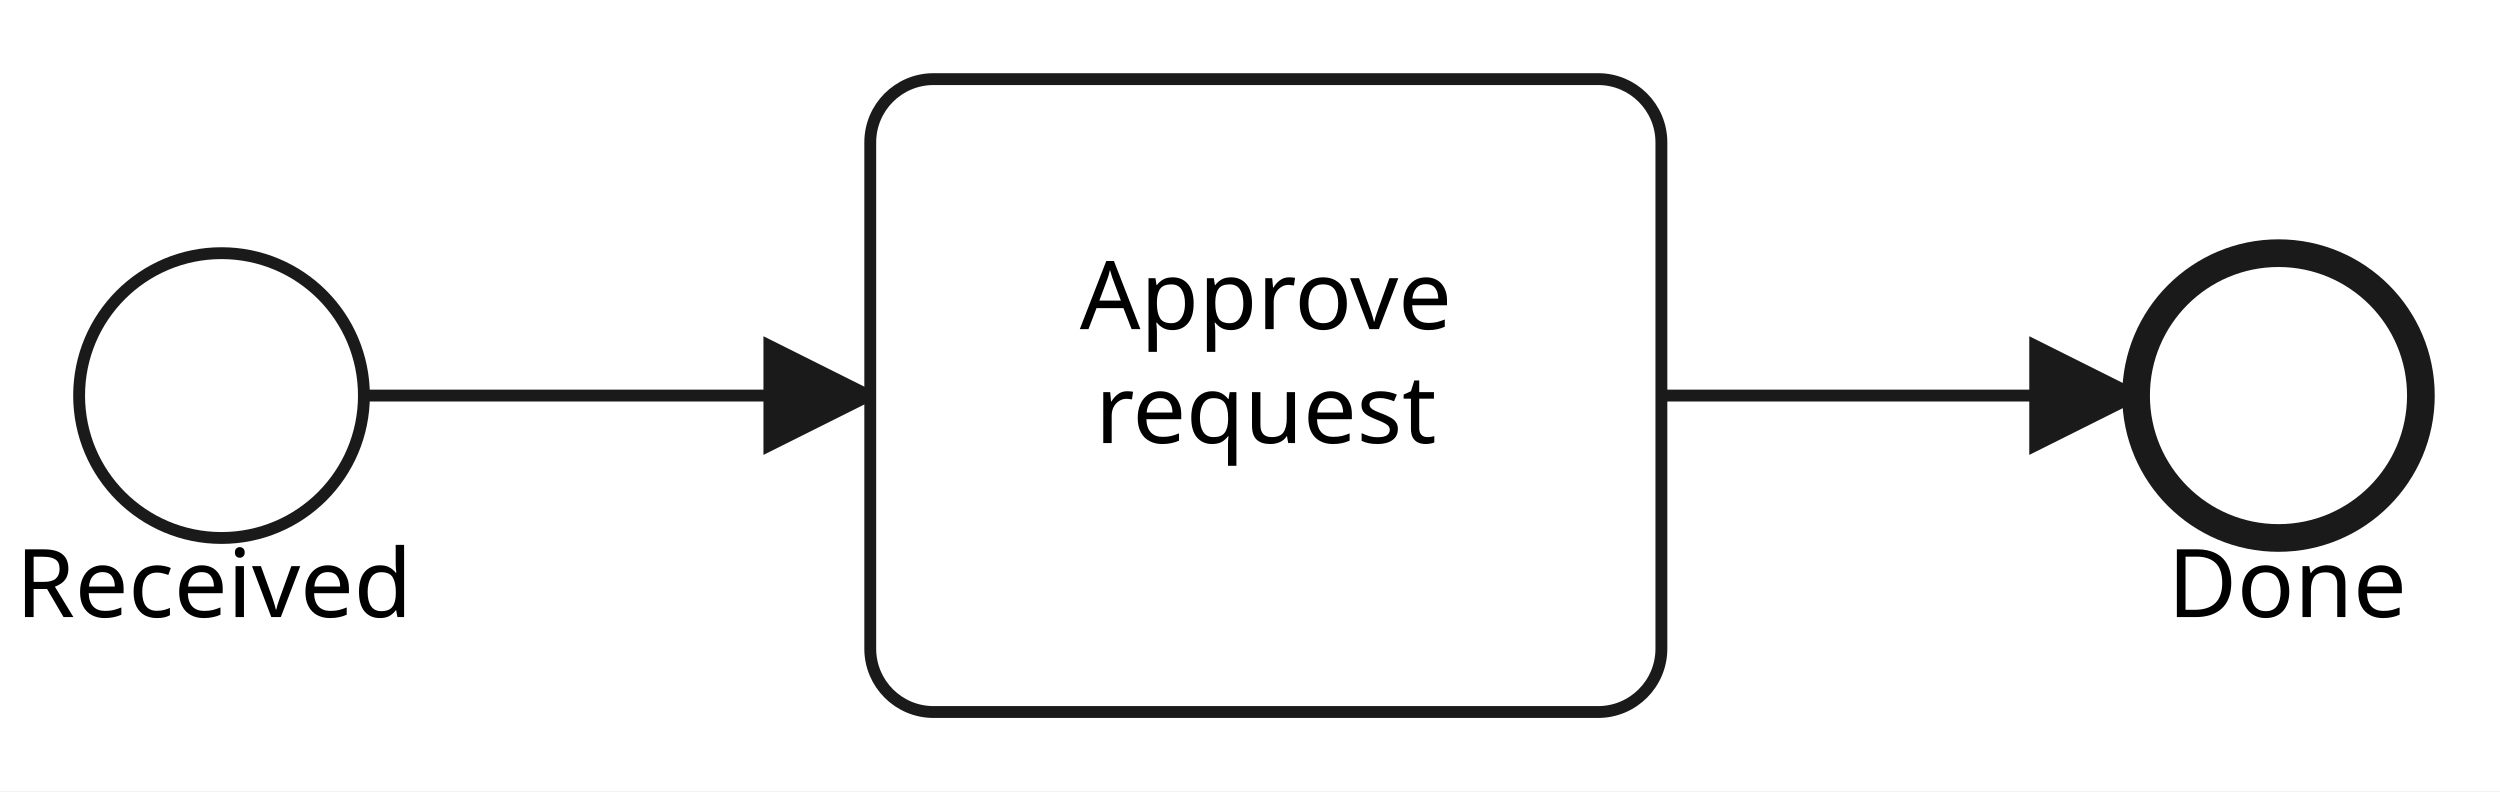
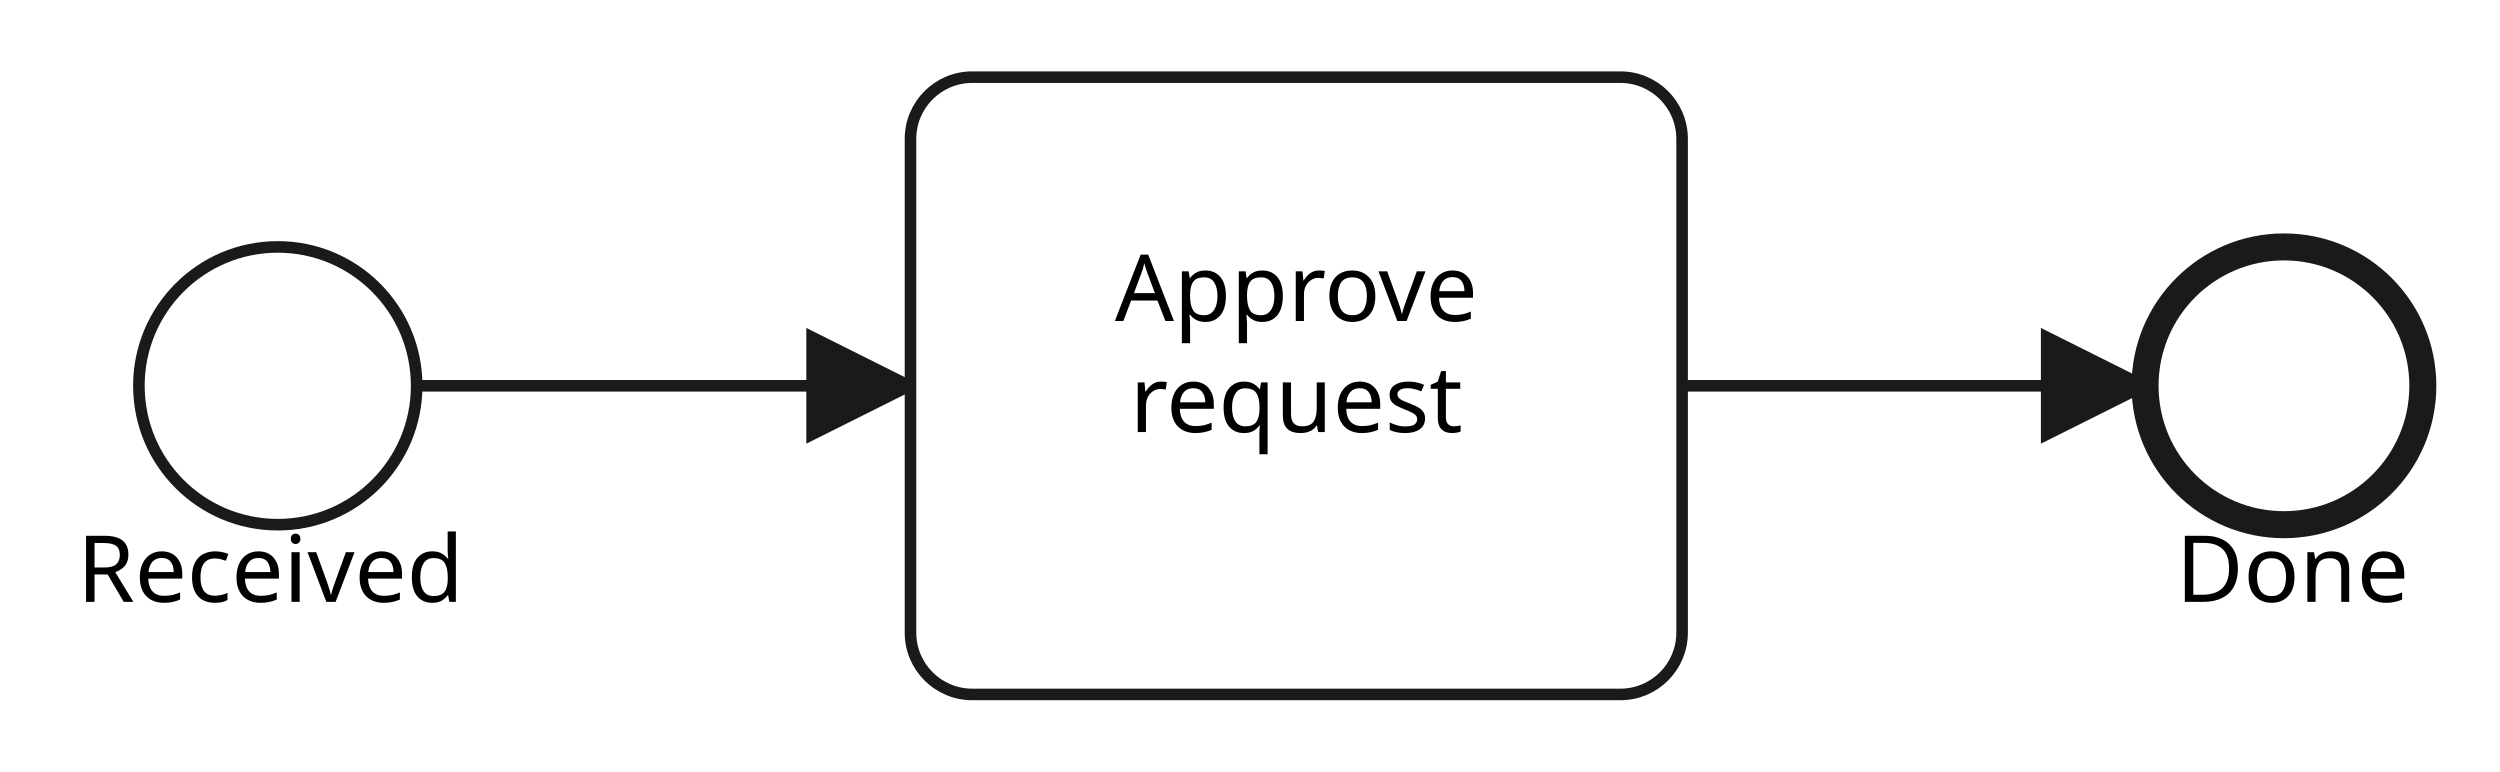
- <svg xmlns="http://www.w3.org/2000/svg" width="316" height="100" viewBox="150 68 316 100">
+ <svg xmlns="http://www.w3.org/2000/svg" width="324" height="100" viewBox="142 68 324 100">
  <defs>
    <marker id="bpmn-arrow-end" viewBox="0 0 10 10" refX="9" refY="5" markerWidth="10" markerHeight="10" orient="auto">
      <path d="M 0 0 L 10 5 L 0 10 Z" fill="#1a1a1a" />
    </marker>
    <marker id="bpmn-conditional" viewBox="0 0 10 10" refX="0.5" refY="5" markerWidth="10" markerHeight="10" orient="auto">
      <path d="M 0 5 L 5 0 L 10 5 L 5 10 Z" fill="#1a1a1a" />
    </marker>
  </defs>
-   <rect id="bpmn-background" x="150" y="68" width="316" height="100" fill="#ffffff" />
+   <rect id="bpmn-background" x="142" y="68" width="324" height="100" fill="#ffffff" />
  <path id="bpmn-edge-Flow_1" d="M 196 118 L 260 118" fill="none" stroke="#1a1a1a" stroke-width="1.5" marker-end="url(#bpmn-arrow-end)" />
  <path id="bpmn-edge-Flow_2" d="M 360 118 L 420 118" fill="none" stroke="#1a1a1a" stroke-width="1.5" marker-end="url(#bpmn-arrow-end)" />
  <ellipse id="bpmn-shape-StartEvent_1" cx="178" cy="118" rx="18" ry="18" fill="#ffffff" stroke="#1a1a1a" stroke-width="1.5" />
  <text id="bpmn-label-StartEvent_1" x="152" y="146" font-family="sans-serif" font-size="12" font-weight="normal" text-anchor="start" fill="#000000">Received</text>
  <rect id="bpmn-shape-Task_1" x="260" y="78" width="100" height="80" rx="8" ry="8" fill="#ffffff" stroke="#1a1a1a" stroke-width="1.5" />
  <text id="bpmn-label-Task_1" x="310" y="109.6" font-family="sans-serif" font-size="12" font-weight="normal" text-anchor="middle" fill="#000000">Approve</text>
  <text id="bpmn-label-Task_1-1" x="310" y="124" font-family="sans-serif" font-size="12" font-weight="normal" text-anchor="middle" fill="#000000">request</text>
  <ellipse id="bpmn-shape-EndEvent_1" cx="438" cy="118" rx="18" ry="18" fill="#ffffff" stroke="#1a1a1a" stroke-width="3.5" />
  <text id="bpmn-label-EndEvent_1" x="424" y="146" font-family="sans-serif" font-size="12" font-weight="normal" text-anchor="start" fill="#000000">Done</text>
</svg>
